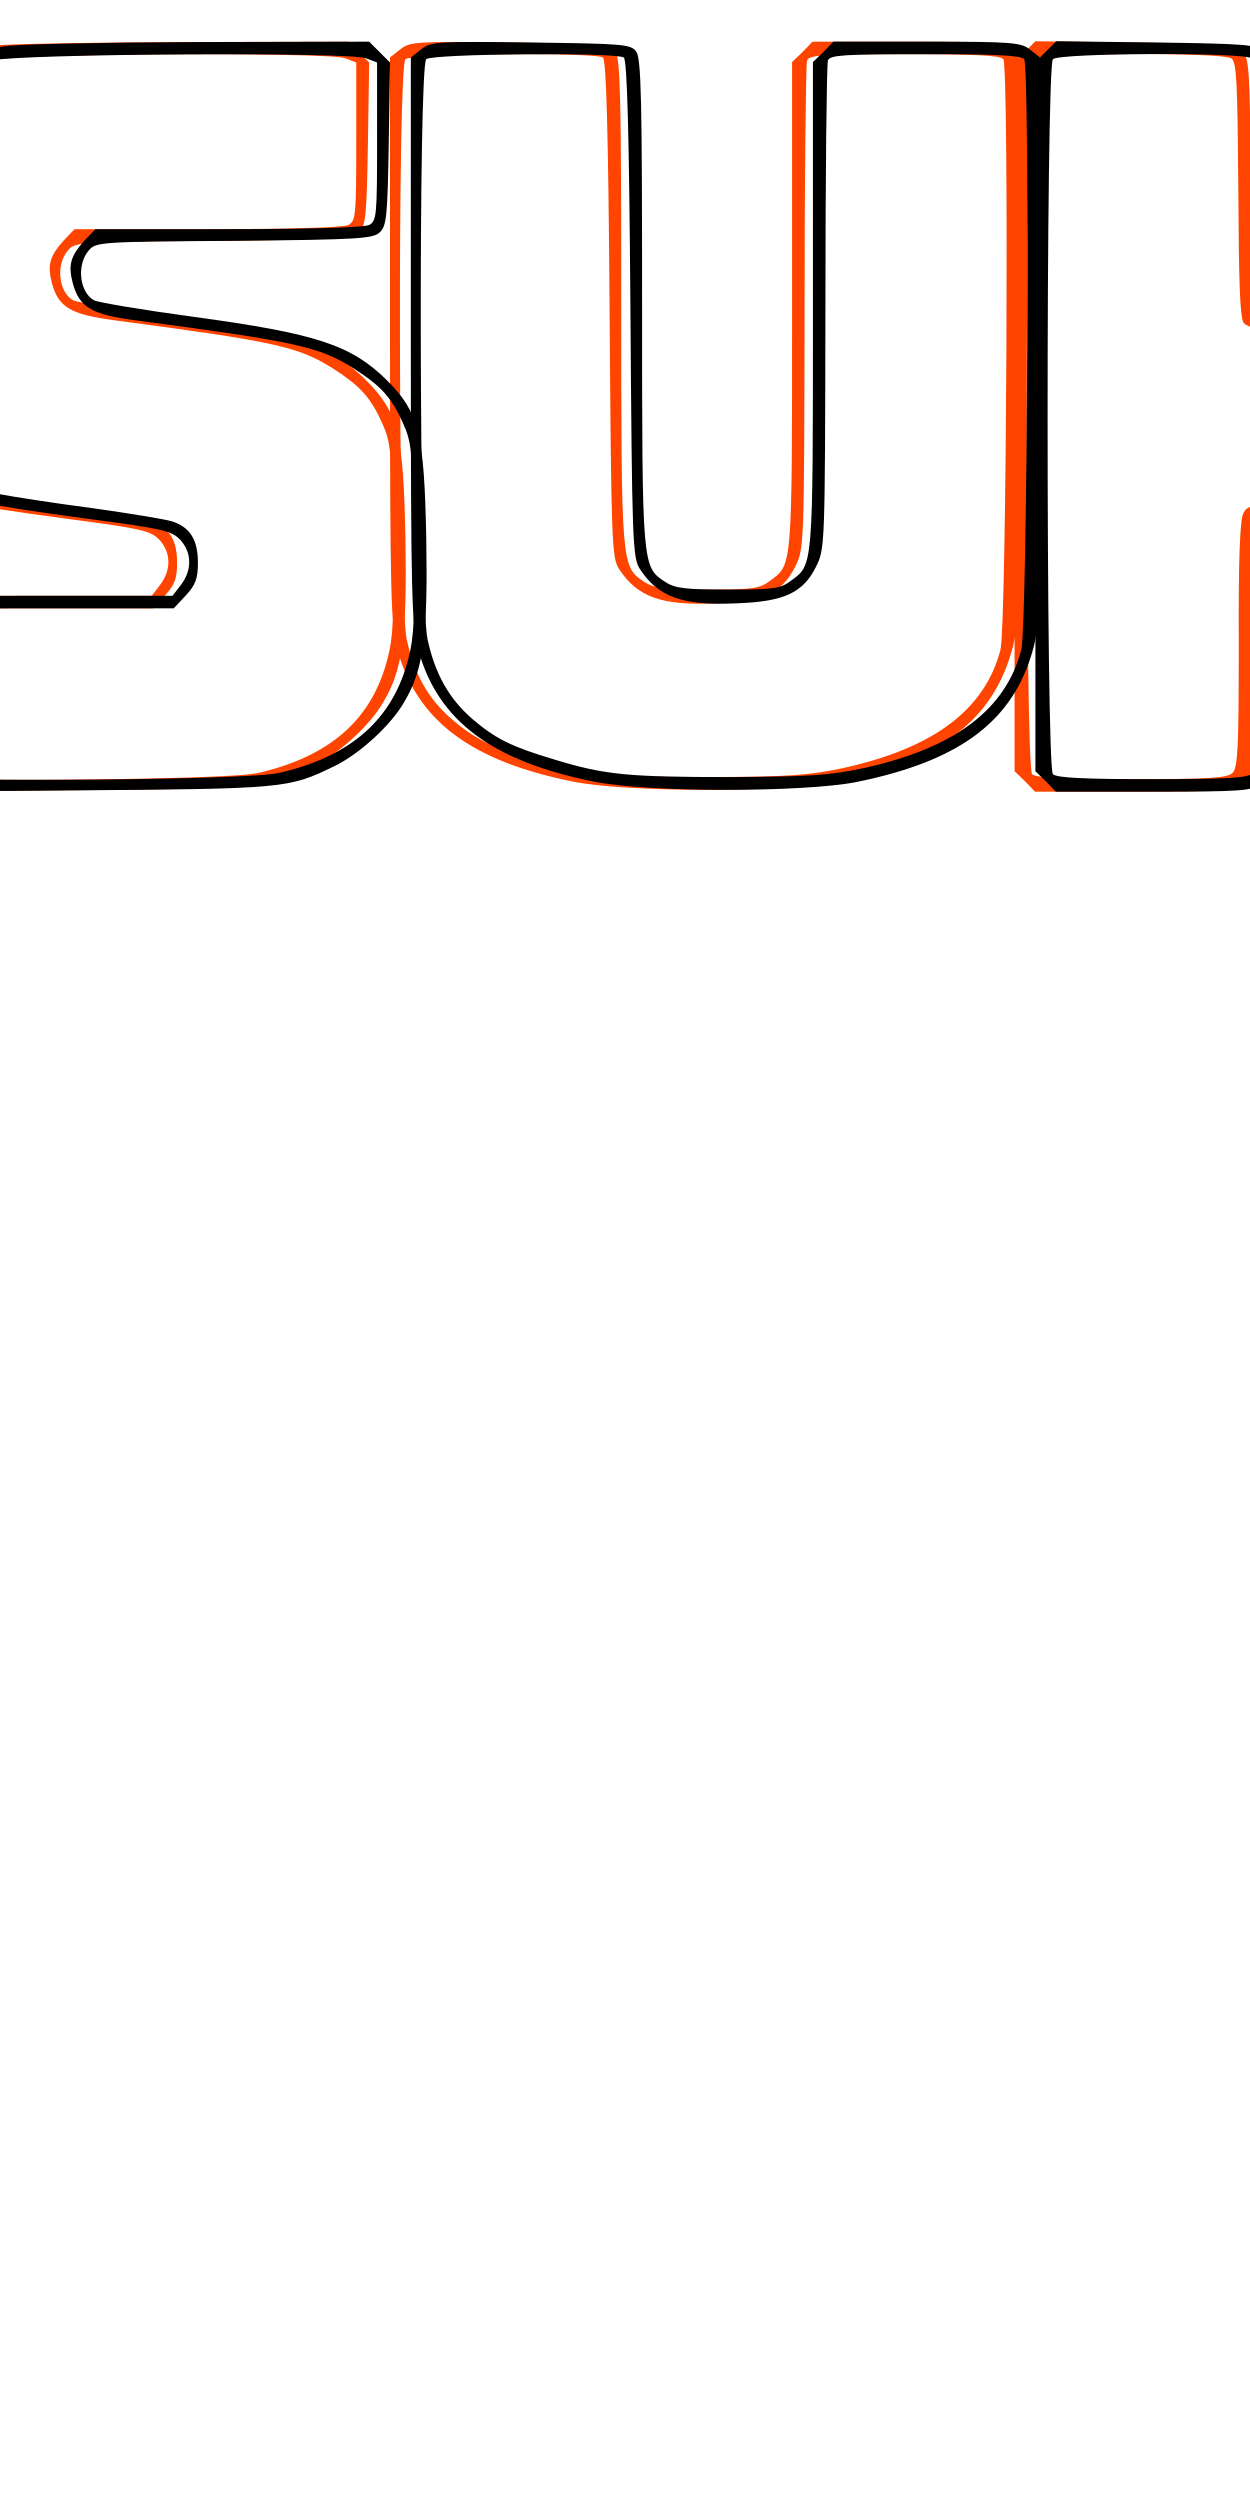
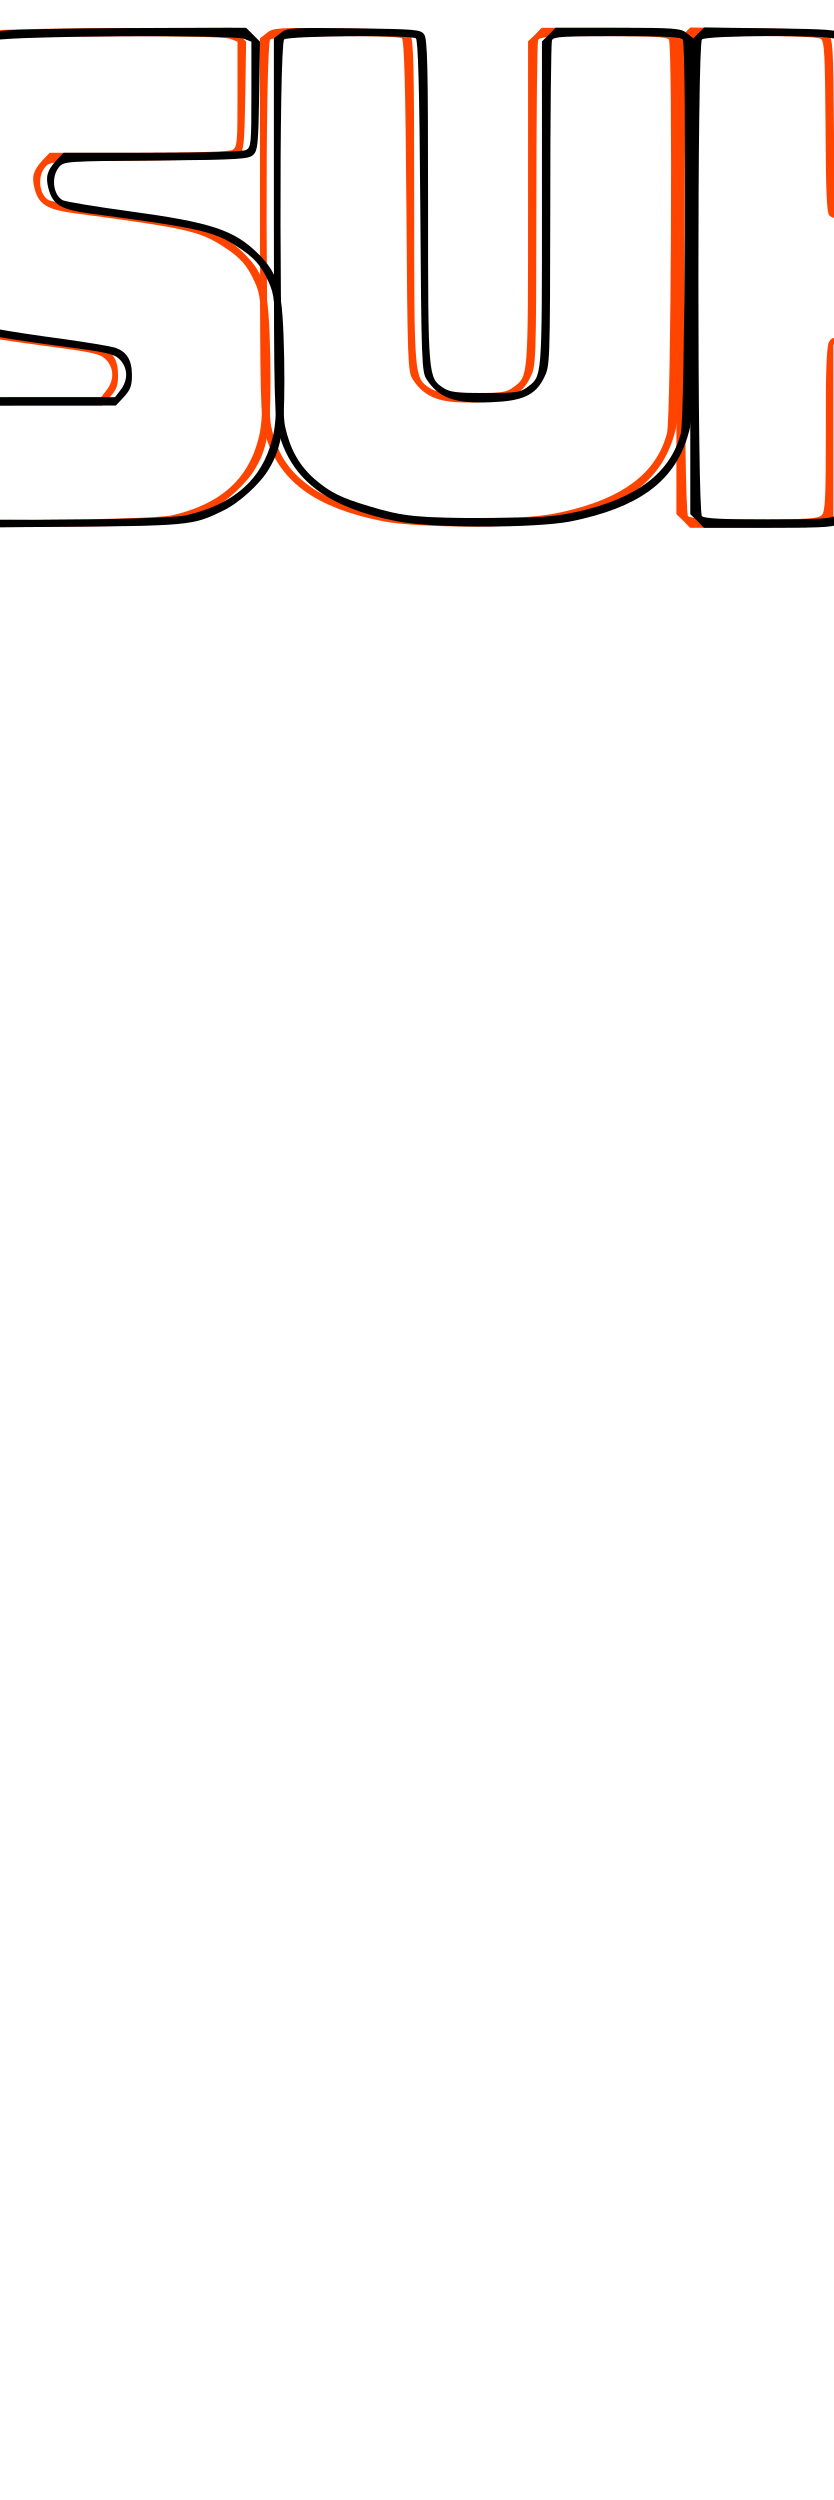
- <svg xmlns="http://www.w3.org/2000/svg" xmlns:xlink="http://www.w3.org/1999/xlink" viewBox="0 0 300 600">
+ <svg xmlns="http://www.w3.org/2000/svg" xmlns:xlink="http://www.w3.org/1999/xlink" viewBox="0 0 300 900">
  <g transform="translate(0,200) scale(0.1,-0.1)">
    <g style="mix-blend-mode:normal" transform="translate(-50)" fill="#f40">
      <use xlink:href="#s" />
      <use xlink:href="#u" />
      <use xlink:href="#k" />
      <use xlink:href="#u2" />
      <use xlink:href="#m" />
      <use xlink:href="#u3" />
    </g>
    <path id="s" d="M10 1889 c-118 -19 -219 -72 -289 -149 -77 -85 -96 -170 -96 -419 0 -312 36 -398 200 -481 76 -39 139 -52 385 -85 183 -24 202 -29 223 -51 28 -31 28 -73 1 -108 l-20 -26 -369 0 c-347 0 -369 -1 -391 -19 -24 -19 -24 -21 -24 -216 0 -196 0 -197 24 -216 24 -20 39 -20 510 -16 521 4 527 4 638 58 59 28 137 99 168 154 47 79 57 159 53 395 -5 251 -18 300 -93 376 -87 86 -167 113 -468 154 -119 16 -225 34 -236 39 -35 19 -43 85 -13 120 17 20 26 21 349 23 303 3 334 5 350 21 16 15 18 41 21 212 l3 195 -25 25 -25 25 -413 -1 c-227 -1 -435 -5 -463 -10z m869 -29 l26 -10 0 -189 c0 -178 -1 -191 -19 -201 -13 -6 -138 -10 -338 -10 l-319 0 -26 -27 c-34 -38 -40 -59 -28 -104 16 -57 45 -74 152 -88 385 -51 440 -63 523 -116 64 -41 89 -68 117 -130 21 -47 23 -65 26 -277 3 -184 1 -238 -13 -289 -37 -145 -137 -234 -310 -274 -87 -20 -983 -23 -1003 -3 -8 8 -12 66 -12 195 0 170 1 183 19 193 13 6 151 10 381 10 l362 0 29 31 c23 25 29 40 29 78 0 56 -19 86 -63 100 -17 5 -102 19 -187 31 -85 11 -190 27 -232 35 -157 29 -260 95 -307 194 -25 55 -26 62 -29 287 -3 163 0 244 9 275 7 24 13 50 15 57 6 29 57 103 91 131 50 41 133 79 207 96 75 16 859 21 900 5z" />
    <path id="u" d="M1010 1881 l-24 -19 0 -679 c0 -620 2 -684 18 -743 47 -170 177 -267 422 -316 128 -26 501 -26 629 -1 241 49 368 140 419 301 22 71 22 76 22 754 l0 684 -24 19 c-21 17 -42 19 -248 19 l-224 0 -24 -25 -25 -24 0 -588 c0 -632 1 -617 -53 -657 -25 -19 -42 -21 -151 -21 -101 0 -127 3 -150 18 -56 37 -56 34 -56 670 0 488 -2 586 -14 603 -13 18 -30 19 -253 22 -226 3 -241 2 -264 -17z m487 -19 c8 -5 13 -176 16 -603 4 -561 5 -598 23 -625 44 -67 102 -88 232 -82 113 4 159 25 190 87 22 44 22 45 23 622 0 318 3 585 6 594 5 13 38 15 234 15 170 0 230 -3 237 -12 14 -20 8 -1363 -7 -1418 -38 -144 -160 -235 -376 -283 -84 -18 -132 -21 -319 -22 -248 0 -304 5 -425 42 -104 31 -142 50 -198 98 -56 49 -89 108 -107 191 -20 92 -22 1373 -3 1392 13 13 454 17 474 4z" />
    <path id="k" d="M2510 1876 l-25 -25 0 -851 0 -851 25 -24 24 -25 234 0 c216 0 237 2 258 19 l24 19 0 311 0 311 186 0 c176 0 187 -1 205 -21 18 -19 19 -44 24 -314 3 -161 7 -295 10 -298 26 -23 67 -27 275 -27 l226 0 24 25 25 24 0 405 c0 369 -2 409 -19 465 -34 111 -126 191 -238 208 l-49 8 133 304 c73 167 133 310 133 317 0 7 -7 20 -16 28 -13 14 -49 16 -242 16 -196 0 -232 -2 -262 -18 -33 -16 -43 -36 -175 -335 l-140 -318 -48 3 -47 3 -3 312 c-2 284 -4 314 -20 330 -16 16 -43 18 -257 21 l-240 3 -25 -25z m495 -16 c13 -8 15 -55 17 -315 1 -224 4 -309 13 -320 19 -22 112 -20 133 3 9 10 75 150 146 311 72 161 138 302 147 312 16 18 35 19 250 19 128 0 235 -4 238 -9 8 -12 -10 -61 -98 -260 -162 -367 -160 -360 -140 -382 10 -11 30 -19 49 -19 17 0 58 -13 91 -30 65 -32 114 -93 133 -165 16 -59 15 -847 -1 -863 -13 -13 -454 -17 -474 -4 -7 5 -13 103 -18 291 -7 306 -11 326 -63 350 -14 7 -96 11 -203 11 -174 0 -180 -1 -191 -22 -8 -15 -12 -110 -11 -315 0 -245 -2 -296 -15 -308 -12 -12 -55 -15 -242 -15 -163 0 -230 3 -239 12 -17 17 -17 1699 0 1716 15 15 455 17 478 2z" />
    <path id="u2" d="M4010 1881 l-24 -19 0 -679 c0 -620 2 -684 18 -743 47 -170 177 -267 422 -316 128 -26 501 -26 629 -1 241 49 368 140 419 301 22 71 22 76 22 754 l0 684 -24 19 c-21 17 -42 19 -248 19 l-224 0 -24 -25 -25 -24 0 -588 c0 -632 1 -617 -53 -657 -25 -19 -42 -21 -151 -21 -101 0 -127 3 -150 18 -56 37 -56 34 -56 670 0 488 -2 586 -14 603 -13 18 -30 19 -253 22 -226 3 -241 2 -264 -17z m487 -19 c8 -5 13 -176 16 -603 4 -561 5 -598 23 -625 44 -67 102 -88 232 -82 113 4 159 25 190 87 22 44 22 45 23 622 0 318 3 585 6 594 5 13 38 15 234 15 170 0 230 -3 237 -12 14 -20 8 -1363 -7 -1418 -38 -144 -160 -235 -376 -283 -84 -18 -132 -21 -319 -22 -248 0 -304 5 -425 42 -104 31 -142 50 -198 98 -56 49 -89 108 -107 191 -20 92 -22 1373 -3 1392 13 13 454 17 474 4z" />
    <path id="m" d="M5510 1881 l-24 -19 0 -862 0 -862 24 -19 c21 -17 42 -19 252 -19 216 0 230 1 249 20 19 19 20 33 20 488 l0 467 33 -60 c172 -314 153 -295 302 -295 139 0 141 1 244 193 46 87 84 157 85 157 0 0 0 -195 -2 -432 -2 -238 0 -448 3 -466 3 -18 15 -42 26 -53 18 -18 35 -19 254 -19 l236 0 24 25 25 24 0 851 0 851 -25 25 -25 25 -249 -3 c-245 -3 -250 -3 -274 -26 -14 -13 -82 -129 -153 -258 -77 -141 -135 -236 -146 -240 -10 -3 -26 -3 -36 0 -11 4 -71 102 -149 244 -98 178 -139 243 -163 260 -32 21 -41 22 -270 22 -219 0 -240 -1 -261 -19z m1709 -25 c9 -5 12 -218 12 -856 0 -829 0 -850 -19 -860 -25 -13 -450 -13 -471 0 -13 8 -15 72 -18 461 -3 471 -6 503 -43 476 -9 -7 -51 -75 -93 -152 -43 -77 -86 -148 -96 -157 -26 -24 -214 -26 -247 -3 -12 9 -56 78 -98 154 -41 76 -83 146 -94 155 -41 37 -43 14 -49 -467 -3 -278 -8 -457 -14 -465 -13 -15 -429 -17 -459 -2 -19 10 -19 31 -19 861 l0 849 26 10 c14 6 126 10 249 10 269 0 245 12 344 -170 37 -69 91 -168 120 -220 54 -100 89 -140 121 -140 37 0 70 47 186 260 64 118 128 227 142 242 l25 28 206 2 c199 3 265 -1 289 -16z" />
    <path id="u3" d="M7260 1881 l-24 -19 0 -679 c0 -620 2 -684 18 -743 47 -170 177 -267 422 -316 128 -26 501 -26 629 -1 241 49 368 140 419 301 22 71 22 76 22 754 l0 684 -24 19 c-21 17 -42 19 -248 19 l-224 0 -24 -25 -25 -24 0 -588 c0 -632 1 -617 -53 -657 -25 -19 -42 -21 -151 -21 -101 0 -127 3 -150 18 -56 37 -56 34 -56 670 0 488 -2 586 -14 603 -13 18 -30 19 -253 22 -226 3 -241 2 -264 -17z m487 -19 c8 -5 13 -176 16 -603 4 -561 5 -598 23 -625 44 -67 102 -88 232 -82 113 4 159 25 190 87 22 44 22 45 23 622 0 318 3 585 6 594 5 13 38 15 234 15 170 0 230 -3 237 -12 14 -20 8 -1363 -7 -1418 -38 -144 -160 -235 -376 -283 -84 -18 -132 -21 -319 -22 -248 0 -304 5 -425 42 -104 31 -142 50 -198 98 -56 49 -89 108 -107 191 -20 92 -22 1373 -3 1392 13 13 454 17 474 4z" />
  </g>
</svg>
